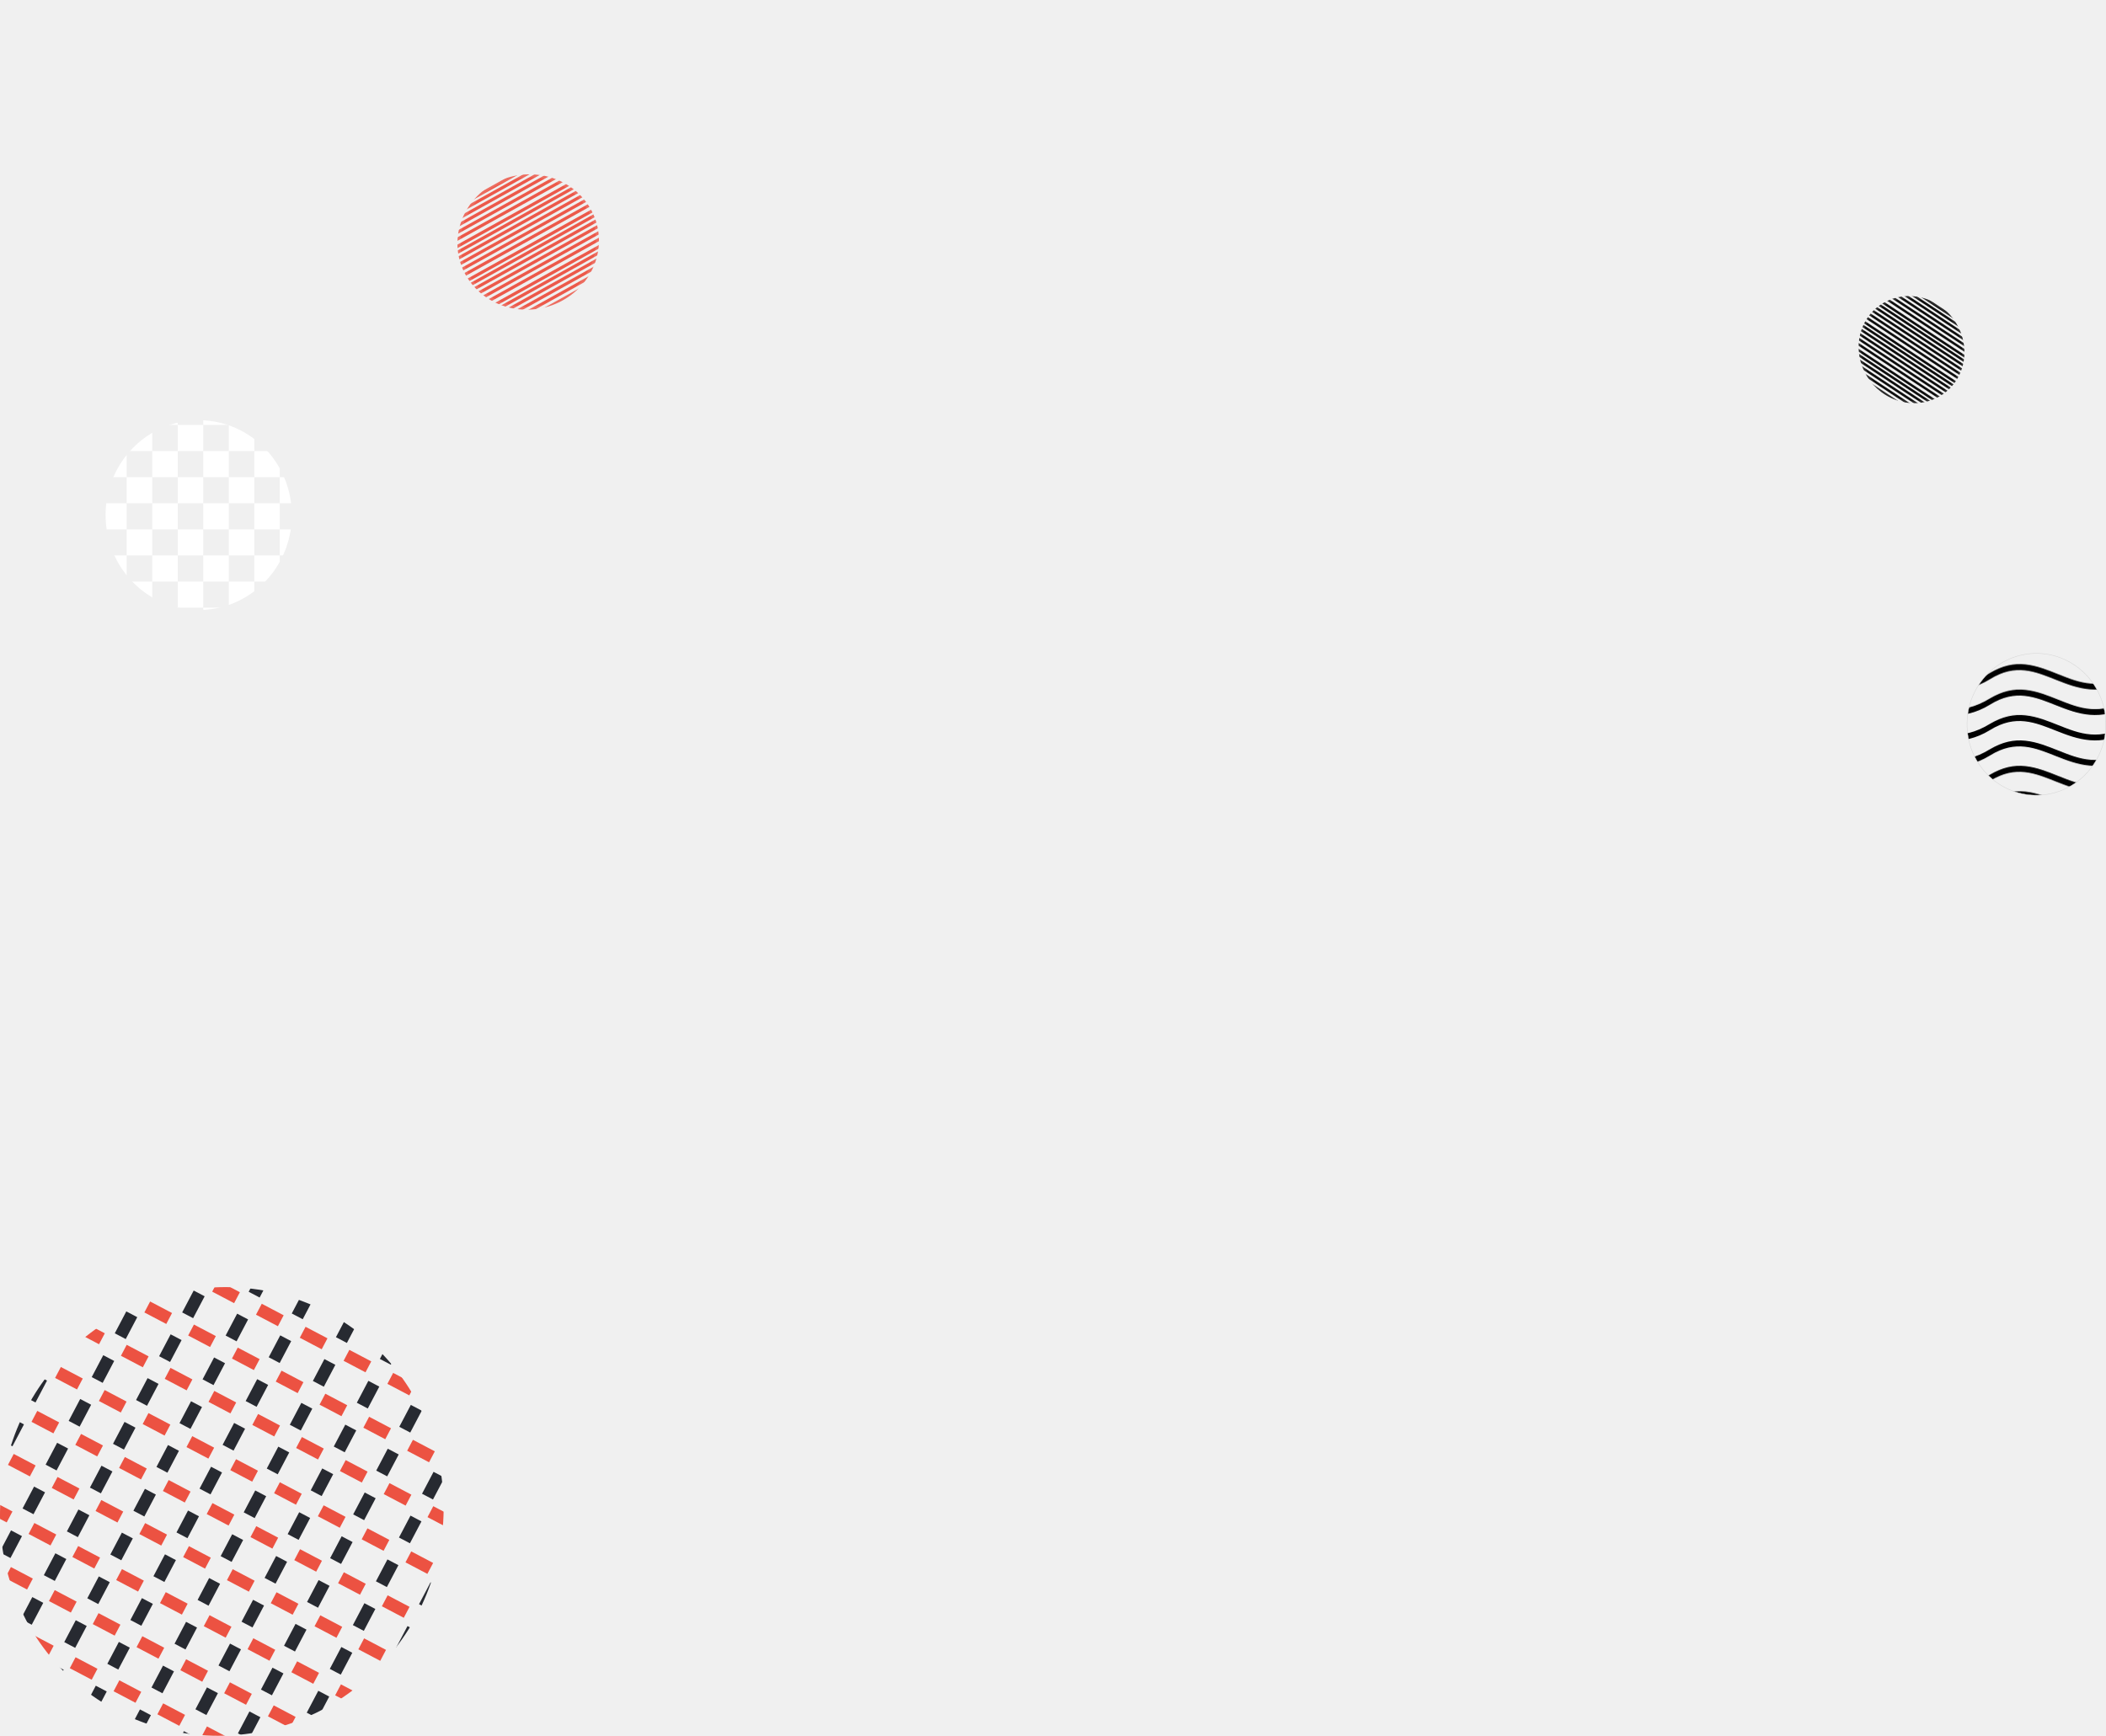
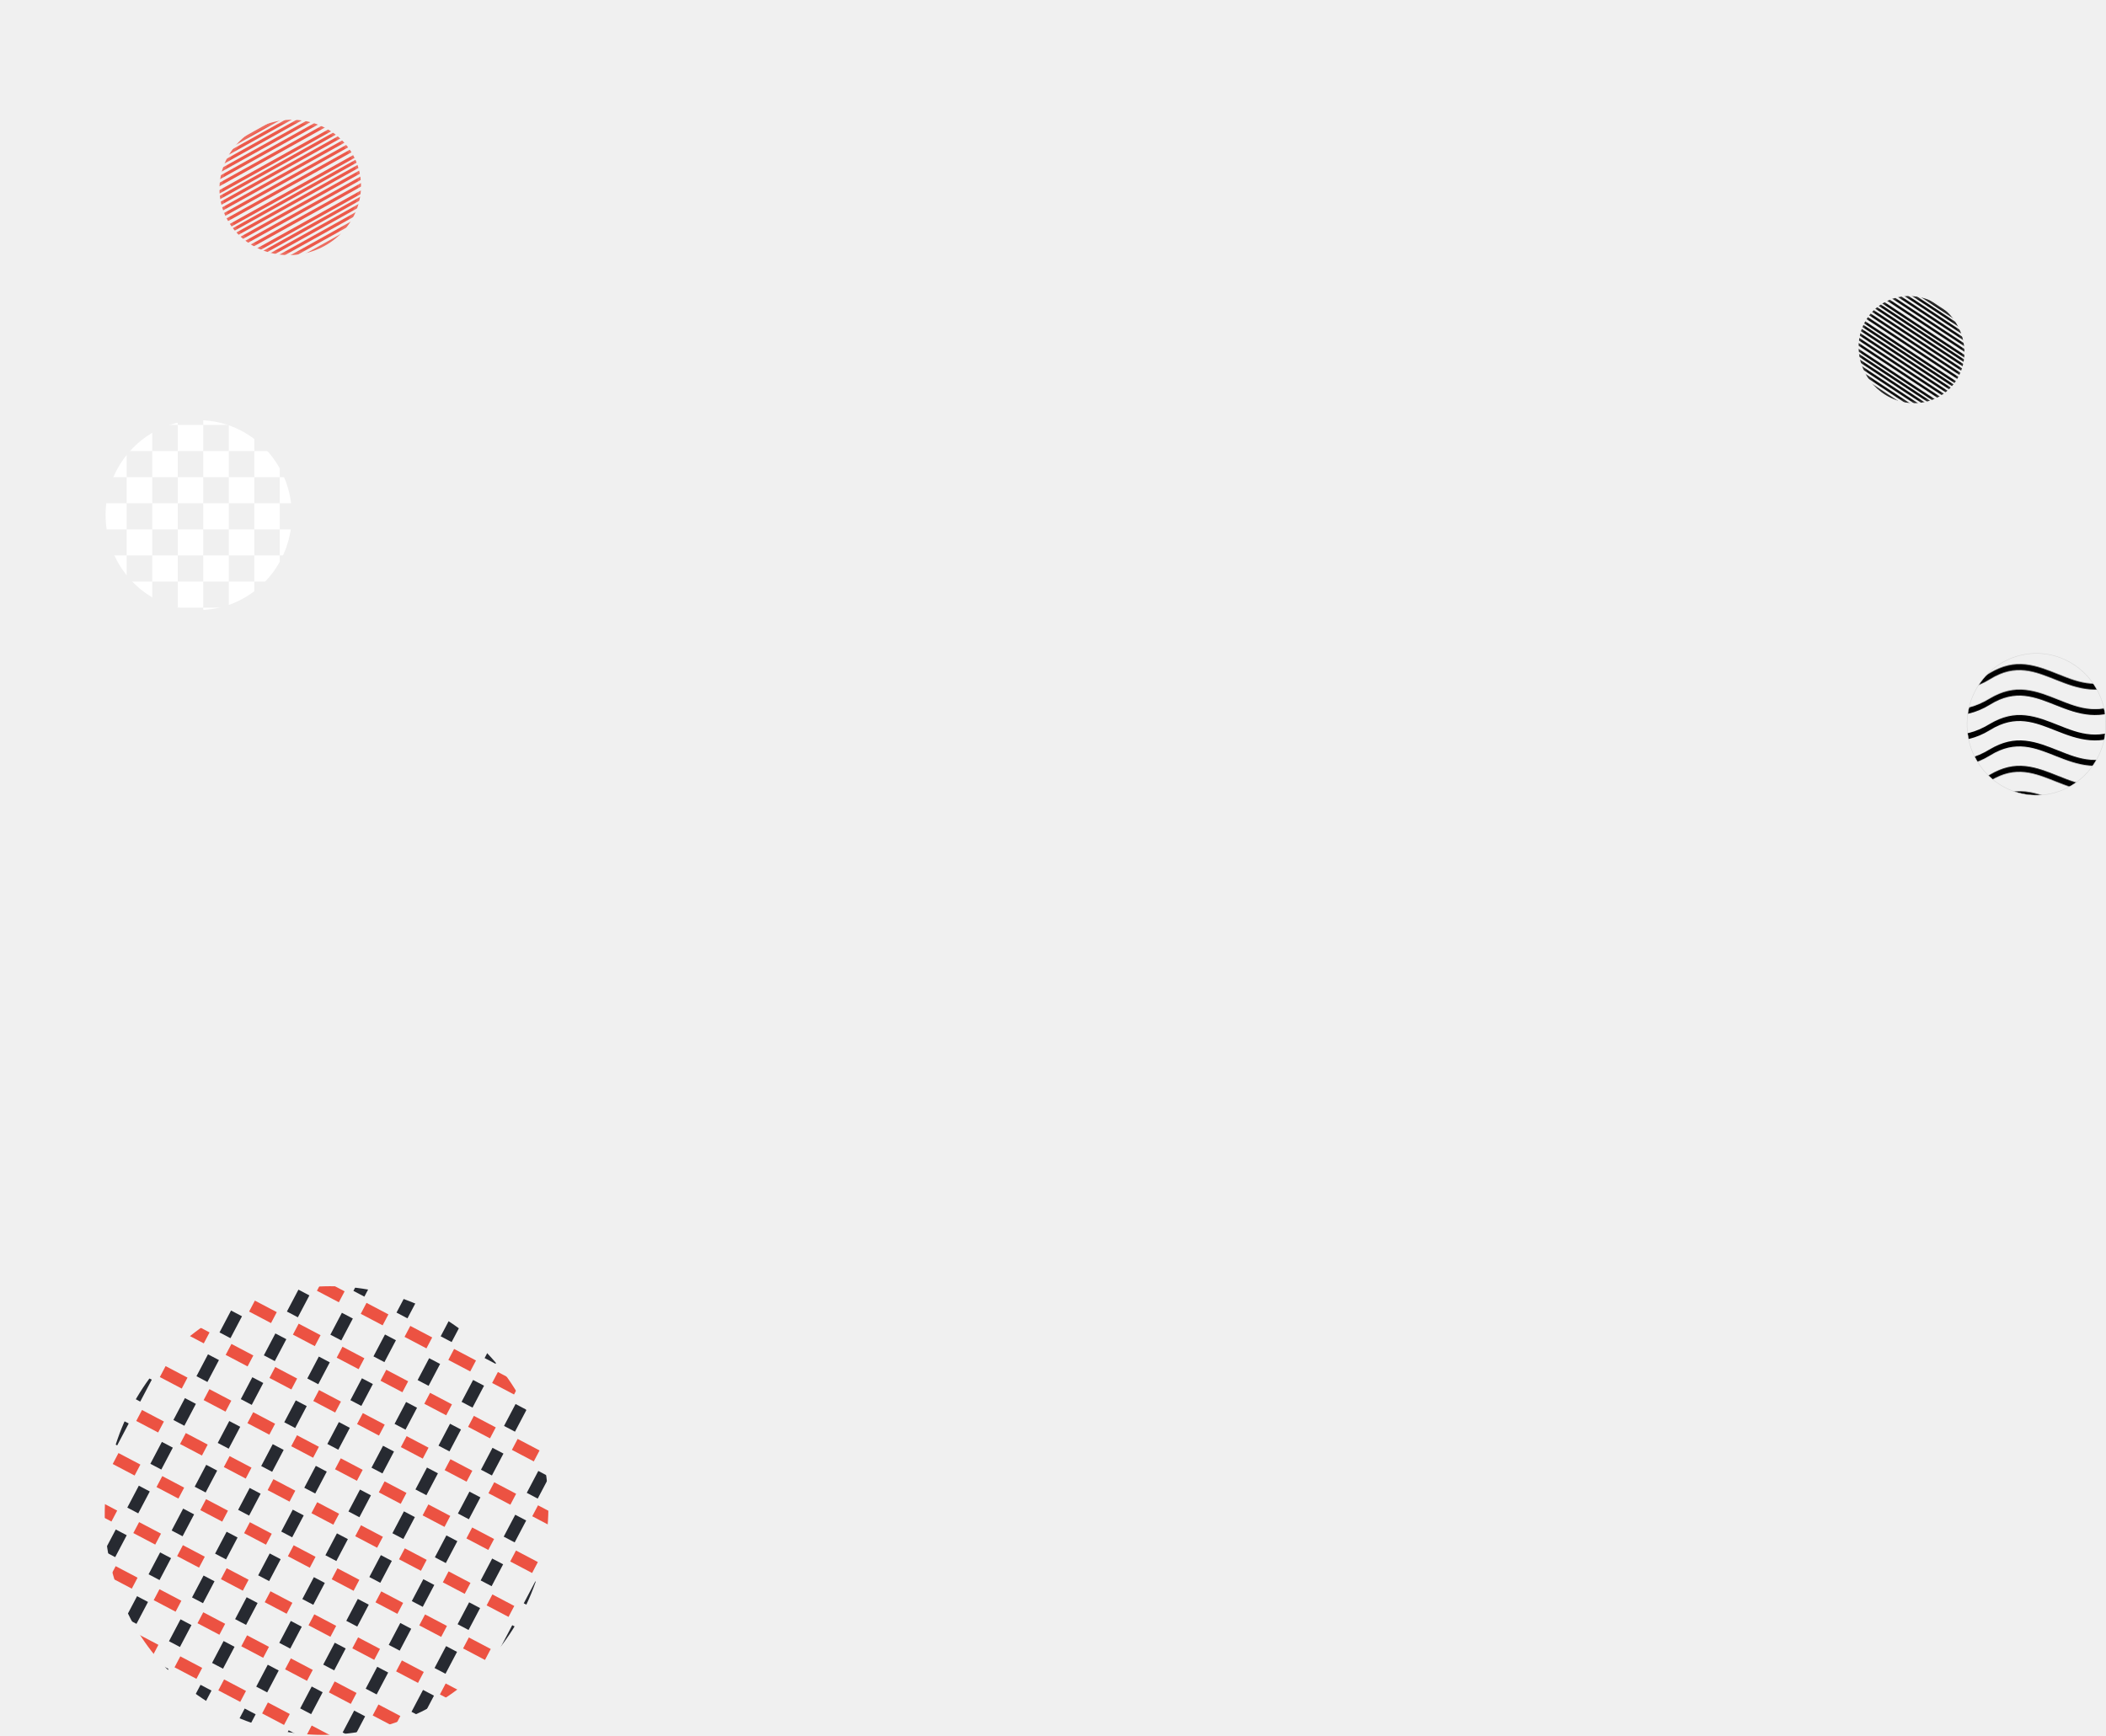
<svg xmlns="http://www.w3.org/2000/svg" xmlns:xlink="http://www.w3.org/1999/xlink" width="280.15mm" height="230.926mm" viewBox="0 0 280.15 230.926" version="1.1" id="svg47670">
  <defs id="defs47667">
    <pattern xlink:href="#Wavy" id="pattern67933" patternTransform="matrix(0.6174636,0,0,0.6531954,148.4702,52.67803)" />
    <pattern patternUnits="userSpaceOnUse" width="30.066" height="5.181" id="Wavy">
      <path style="fill:black;stroke:none;" d="M 7.597,0.061 C 5.079,-0.187 2.656,0.302 -0.01,1.788 L -0.01,3.061 C 2.773,1.431 5.173,1.052 7.472,1.280 C 9.770,1.508 11.969,2.361 14.253,3.218 C 18.820,4.931 23.804,6.676 30.066,3.061 L 30.062,1.788 C 23.622,5.497 19.246,3.770 14.691,2.061 C 12.413,1.207 10.115,0.311 7.597,0.061 z " id="path57777" />
    </pattern>
    <pattern xlink:href="#Checkerboardwhite" id="pattern63270" patternTransform="matrix(3.395296,0,0,3.472819,-15.40361,81.32951)" />
    <pattern patternUnits="userSpaceOnUse" width="2" height="2" patternTransform="translate(0,0) scale(10,10)" id="Checkerboardwhite">
      <rect style="fill:white;stroke:none" x="0" y="0" width="1" height="1" id="rect57205" />
      <rect style="fill:white;stroke:none" x="1" y="1" width="1" height="1" id="rect57207" />
    </pattern>
    <mask maskUnits="userSpaceOnUse" id="mask24985">
      <path style="display:inline;fill:#fffcfb;stroke:#000000;stroke-width:0.429;paint-order:fill markers stroke" d="M 78.096,122.327 A 23.259,23.663 0 0 1 58.211,148.974 23.259,23.663 0 0 1 32.01,128.756 23.259,23.663 0 0 1 51.871,102.091 23.259,23.663 0 0 1 78.091,122.284" id="path24987" />
    </mask>
    <mask maskUnits="userSpaceOnUse" id="mask71900">
      <path style="opacity:1;fill:#f3f3f3;stroke:#d3d3d3;stroke-width:0.76;stroke-linejoin:bevel;stroke-dasharray:none;stroke-opacity:1;paint-order:fill markers stroke" id="path71902" d="M 251.299,42.687 A 17.583,17.147 0 0 1 236.267,61.996 17.583,17.147 0 0 1 216.46,47.345 17.583,17.147 0 0 1 231.474,28.022 17.583,17.147 0 0 1 251.295,42.656" />
    </mask>
    <mask maskUnits="userSpaceOnUse" id="mask71900-1">
      <path style="opacity:1;fill:#f3f3f3;stroke:#d3d3d3;stroke-width:0.76;stroke-linejoin:bevel;stroke-dasharray:none;stroke-opacity:1;paint-order:fill markers stroke" id="path71902-8" d="M 251.299,42.687 A 17.583,17.147 0 0 1 236.267,61.996 17.583,17.147 0 0 1 216.46,47.345 17.583,17.147 0 0 1 231.474,28.022 17.583,17.147 0 0 1 251.295,42.656" />
    </mask>
    <mask maskUnits="userSpaceOnUse" id="mask3819">
      <path style="fill:#ffffff;stroke:#ec5242;stroke-width:0;stroke-dasharray:none;stroke-dashoffset:0;stroke-opacity:1" id="path3821" d="M 250.161,39.487 A 29.371,29.964 0 0 1 225.453,73.508 29.371,29.964 0 0 1 192.065,48.356 29.371,29.964 0 0 1 216.667,14.254 29.371,29.964 0 0 1 250.133,39.298" />
    </mask>
  </defs>
  <g id="layer1" transform="translate(-32.25551,-42.16041)">
    <path style="opacity:1;fill:url(#pattern63270);fill-opacity:1;stroke:#d3d3d3;stroke-width:0;stroke-linejoin:bevel;stroke-dasharray:none;paint-order:fill markers stroke" id="path61780" d="M 70.96,108.982 A 12.387,12.624 0 0 1 60.37,123.198 12.387,12.624 0 0 1 46.416,112.411 12.387,12.624 0 0 1 56.994,98.186 12.387,12.624 0 0 1 70.957,108.959" />
    <path style="opacity:1;fill:url(#pattern67933);fill-opacity:1;stroke:#d3d3d3;stroke-width:0.054;stroke-linejoin:bevel;stroke-dasharray:none;paint-order:fill markers stroke" id="path65522" d="m 312.292,137.244 a 9.228,9.434 0 0 1 -7.889,10.623 9.228,9.434 0 0 1 -10.395,-8.06 9.228,9.434 0 0 1 7.88,-10.631 9.228,9.434 0 0 1 10.402,8.051" />
-     <g id="g72042" transform="matrix(0.5271953,0,0,0.5104669,-20.75651,51.3758)">
+     <g id="g72042" transform="matrix(0.5271953,0,0,0.5104669,-52.40983,44.11506)">
      <g id="g71480" mask="url(#mask71900)" transform="rotate(-29.9222,233.8784,45.10108)">
        <g id="g71302" transform="translate(-4.193973,-14.10748)">
          <path style="opacity:1;fill:#f3f3f3;stroke:#ec5242;stroke-width:0.8;stroke-linejoin:bevel;stroke-dasharray:none;stroke-opacity:1;paint-order:fill markers stroke" d="m 203.533,42.242 c 68.766,0.074 68.633,-0.072 68.633,-0.072" id="path70160" />
          <path style="fill:#f3f3f3;stroke:#ec5242;stroke-width:0.8;stroke-linejoin:bevel;stroke-dasharray:none;stroke-opacity:1;paint-order:fill markers stroke" d="m 203.533,43.585 c 68.766,0.074 68.633,-0.072 68.633,-0.072" id="path70160-8" />
          <path style="fill:#f3f3f3;stroke:#ec5242;stroke-width:0.8;stroke-linejoin:bevel;stroke-dasharray:none;stroke-opacity:1;paint-order:fill markers stroke" d="m 203.533,46.49 c 68.766,0.074 68.633,-0.072 68.633,-0.072" id="path70160-5" />
          <path style="fill:#f3f3f3;stroke:#ec5242;stroke-width:0.8;stroke-linejoin:bevel;stroke-dasharray:none;stroke-opacity:1;paint-order:fill markers stroke" d="m 203.533,45.012 c 68.766,0.074 68.633,-0.072 68.633,-0.072" id="path70160-6" />
          <path style="fill:#f3f3f3;stroke:#ec5242;stroke-width:0.8;stroke-linejoin:bevel;stroke-dasharray:none;stroke-opacity:1;paint-order:fill markers stroke" d="m 203.533,49.537 c 68.766,0.074 68.633,-0.072 68.633,-0.072" id="path70160-1" />
          <path style="fill:#f3f3f3;stroke:#ec5242;stroke-width:0.8;stroke-linejoin:bevel;stroke-dasharray:none;stroke-opacity:1;paint-order:fill markers stroke" d="m 203.533,48.003 c 68.766,0.074 68.633,-0.072 68.633,-0.072" id="path70160-15" />
        </g>
        <g id="g71302-9" transform="translate(-4.193973,3.782079)">
          <path style="opacity:1;fill:#f3f3f3;stroke:#ec5242;stroke-width:0.8;stroke-linejoin:bevel;stroke-dasharray:none;stroke-opacity:1;paint-order:fill markers stroke" d="m 203.533,42.242 c 68.766,0.074 68.633,-0.072 68.633,-0.072" id="path70160-84" />
          <path style="fill:#f3f3f3;stroke:#ec5242;stroke-width:0.8;stroke-linejoin:bevel;stroke-dasharray:none;stroke-opacity:1;paint-order:fill markers stroke" d="m 203.533,43.585 c 68.766,0.074 68.633,-0.072 68.633,-0.072" id="path70160-8-8" />
          <path style="fill:#f3f3f3;stroke:#ec5242;stroke-width:0.8;stroke-linejoin:bevel;stroke-dasharray:none;stroke-opacity:1;paint-order:fill markers stroke" d="m 203.533,46.49 c 68.766,0.074 68.633,-0.072 68.633,-0.072" id="path70160-5-1" />
          <path style="fill:#f3f3f3;stroke:#ec5242;stroke-width:0.8;stroke-linejoin:bevel;stroke-dasharray:none;stroke-opacity:1;paint-order:fill markers stroke" d="m 203.533,45.012 c 68.766,0.074 68.633,-0.072 68.633,-0.072" id="path70160-6-0" />
          <path style="fill:#f3f3f3;stroke:#ec5242;stroke-width:0.8;stroke-linejoin:bevel;stroke-dasharray:none;stroke-opacity:1;paint-order:fill markers stroke" d="m 203.533,49.537 c 68.766,0.074 68.633,-0.072 68.633,-0.072" id="path70160-1-3" />
          <path style="fill:#f3f3f3;stroke:#ec5242;stroke-width:0.8;stroke-linejoin:bevel;stroke-dasharray:none;stroke-opacity:1;paint-order:fill markers stroke" d="m 203.533,48.003 c 68.766,0.074 68.633,-0.072 68.633,-0.072" id="path70160-15-0" />
        </g>
        <g id="g71302-1" transform="translate(-4.193973,12.72686)">
          <path style="opacity:1;fill:#f3f3f3;stroke:#ec5242;stroke-width:0.8;stroke-linejoin:bevel;stroke-dasharray:none;stroke-opacity:1;paint-order:fill markers stroke" d="m 203.533,42.242 c 68.766,0.074 68.633,-0.072 68.633,-0.072" id="path70160-7" />
          <path style="fill:#f3f3f3;stroke:#ec5242;stroke-width:0.8;stroke-linejoin:bevel;stroke-dasharray:none;stroke-opacity:1;paint-order:fill markers stroke" d="m 203.533,43.585 c 68.766,0.074 68.633,-0.072 68.633,-0.072" id="path70160-8-5" />
          <path style="fill:#f3f3f3;stroke:#ec5242;stroke-width:0.8;stroke-linejoin:bevel;stroke-dasharray:none;stroke-opacity:1;paint-order:fill markers stroke" d="m 203.533,46.49 c 68.766,0.074 68.633,-0.072 68.633,-0.072" id="path70160-5-9" />
          <path style="fill:#f3f3f3;stroke:#ec5242;stroke-width:0.8;stroke-linejoin:bevel;stroke-dasharray:none;stroke-opacity:1;paint-order:fill markers stroke" d="m 203.533,45.012 c 68.766,0.074 68.633,-0.072 68.633,-0.072" id="path70160-6-6" />
          <path style="fill:#f3f3f3;stroke:#ec5242;stroke-width:0.8;stroke-linejoin:bevel;stroke-dasharray:none;stroke-opacity:1;paint-order:fill markers stroke" d="m 203.533,49.537 c 68.766,0.074 68.633,-0.072 68.633,-0.072" id="path70160-1-2" />
          <path style="fill:#f3f3f3;stroke:#ec5242;stroke-width:0.8;stroke-linejoin:bevel;stroke-dasharray:none;stroke-opacity:1;paint-order:fill markers stroke" d="m 203.533,48.003 c 68.766,0.074 68.633,-0.072 68.633,-0.072" id="path70160-15-1" />
        </g>
        <g id="g71302-4" transform="translate(-4.193973,-5.1627)">
          <path style="opacity:1;fill:#f3f3f3;stroke:#ec5242;stroke-width:0.8;stroke-linejoin:bevel;stroke-dasharray:none;stroke-opacity:1;paint-order:fill markers stroke" d="m 203.533,42.242 c 68.766,0.074 68.633,-0.072 68.633,-0.072" id="path70160-4" />
          <path style="fill:#f3f3f3;stroke:#ec5242;stroke-width:0.8;stroke-linejoin:bevel;stroke-dasharray:none;stroke-opacity:1;paint-order:fill markers stroke" d="m 203.533,43.585 c 68.766,0.074 68.633,-0.072 68.633,-0.072" id="path70160-8-4" />
          <path style="fill:#f3f3f3;stroke:#ec5242;stroke-width:0.8;stroke-linejoin:bevel;stroke-dasharray:none;stroke-opacity:1;paint-order:fill markers stroke" d="m 203.533,46.49 c 68.766,0.074 68.633,-0.072 68.633,-0.072" id="path70160-5-4" />
          <path style="fill:#f3f3f3;stroke:#ec5242;stroke-width:0.8;stroke-linejoin:bevel;stroke-dasharray:none;stroke-opacity:1;paint-order:fill markers stroke" d="m 203.533,45.012 c 68.766,0.074 68.633,-0.072 68.633,-0.072" id="path70160-6-7" />
          <path style="fill:#f3f3f3;stroke:#ec5242;stroke-width:0.8;stroke-linejoin:bevel;stroke-dasharray:none;stroke-opacity:1;paint-order:fill markers stroke" d="m 203.533,49.537 c 68.766,0.074 68.633,-0.072 68.633,-0.072" id="path70160-1-6" />
          <path style="fill:#f3f3f3;stroke:#ec5242;stroke-width:0.8;stroke-linejoin:bevel;stroke-dasharray:none;stroke-opacity:1;paint-order:fill markers stroke" d="m 203.533,48.003 c 68.766,0.074 68.633,-0.072 68.633,-0.072" id="path70160-15-3" />
        </g>
      </g>
    </g>
    <g id="g72042-5" transform="matrix(0.1872685,0.3601891,-0.3472184,0.1821314,258.3786,-3.74995)" style="stroke:#030303;stroke-opacity:1">
      <g id="g71480-9" mask="url(#mask71900-1)" transform="rotate(-29.9222,233.8784,45.10108)" style="stroke:#030303;stroke-opacity:1">
        <g id="g71302-7" transform="translate(-4.193973,-14.10748)" style="stroke:#030303;stroke-opacity:1">
          <path style="opacity:1;fill:#f3f3f3;stroke:#030303;stroke-width:0.8;stroke-linejoin:bevel;stroke-dasharray:none;stroke-opacity:1;paint-order:fill markers stroke" d="m 203.533,42.242 c 68.766,0.074 68.633,-0.072 68.633,-0.072" id="path70160-53" />
          <path style="fill:#f3f3f3;stroke:#030303;stroke-width:0.8;stroke-linejoin:bevel;stroke-dasharray:none;stroke-opacity:1;paint-order:fill markers stroke" d="m 203.533,43.585 c 68.766,0.074 68.633,-0.072 68.633,-0.072" id="path70160-8-88" />
          <path style="fill:#f3f3f3;stroke:#030303;stroke-width:0.8;stroke-linejoin:bevel;stroke-dasharray:none;stroke-opacity:1;paint-order:fill markers stroke" d="m 203.533,46.49 c 68.766,0.074 68.633,-0.072 68.633,-0.072" id="path70160-5-3" />
          <path style="fill:#f3f3f3;stroke:#030303;stroke-width:0.8;stroke-linejoin:bevel;stroke-dasharray:none;stroke-opacity:1;paint-order:fill markers stroke" d="m 203.533,45.012 c 68.766,0.074 68.633,-0.072 68.633,-0.072" id="path70160-6-1" />
          <path style="fill:#f3f3f3;stroke:#030303;stroke-width:0.8;stroke-linejoin:bevel;stroke-dasharray:none;stroke-opacity:1;paint-order:fill markers stroke" d="m 203.533,49.537 c 68.766,0.074 68.633,-0.072 68.633,-0.072" id="path70160-1-8" />
          <path style="fill:#f3f3f3;stroke:#030303;stroke-width:0.8;stroke-linejoin:bevel;stroke-dasharray:none;stroke-opacity:1;paint-order:fill markers stroke" d="m 203.533,48.003 c 68.766,0.074 68.633,-0.072 68.633,-0.072" id="path70160-15-9" />
        </g>
        <g id="g71302-9-6" transform="translate(-4.193973,3.782079)" style="stroke:#030303;stroke-opacity:1">
          <path style="opacity:1;fill:#f3f3f3;stroke:#030303;stroke-width:0.8;stroke-linejoin:bevel;stroke-dasharray:none;stroke-opacity:1;paint-order:fill markers stroke" d="m 203.533,42.242 c 68.766,0.074 68.633,-0.072 68.633,-0.072" id="path70160-84-4" />
          <path style="fill:#f3f3f3;stroke:#030303;stroke-width:0.8;stroke-linejoin:bevel;stroke-dasharray:none;stroke-opacity:1;paint-order:fill markers stroke" d="m 203.533,43.585 c 68.766,0.074 68.633,-0.072 68.633,-0.072" id="path70160-8-8-3" />
          <path style="fill:#f3f3f3;stroke:#030303;stroke-width:0.8;stroke-linejoin:bevel;stroke-dasharray:none;stroke-opacity:1;paint-order:fill markers stroke" d="m 203.533,46.49 c 68.766,0.074 68.633,-0.072 68.633,-0.072" id="path70160-5-1-3" />
          <path style="fill:#f3f3f3;stroke:#030303;stroke-width:0.8;stroke-linejoin:bevel;stroke-dasharray:none;stroke-opacity:1;paint-order:fill markers stroke" d="m 203.533,45.012 c 68.766,0.074 68.633,-0.072 68.633,-0.072" id="path70160-6-0-3" />
          <path style="fill:#f3f3f3;stroke:#030303;stroke-width:0.8;stroke-linejoin:bevel;stroke-dasharray:none;stroke-opacity:1;paint-order:fill markers stroke" d="m 203.533,49.537 c 68.766,0.074 68.633,-0.072 68.633,-0.072" id="path70160-1-3-8" />
          <path style="fill:#f3f3f3;stroke:#030303;stroke-width:0.8;stroke-linejoin:bevel;stroke-dasharray:none;stroke-opacity:1;paint-order:fill markers stroke" d="m 203.533,48.003 c 68.766,0.074 68.633,-0.072 68.633,-0.072" id="path70160-15-0-6" />
        </g>
        <g id="g71302-1-0" transform="translate(-4.193973,12.72686)" style="stroke:#030303;stroke-opacity:1">
          <path style="opacity:1;fill:#f3f3f3;stroke:#030303;stroke-width:0.8;stroke-linejoin:bevel;stroke-dasharray:none;stroke-opacity:1;paint-order:fill markers stroke" d="m 203.533,42.242 c 68.766,0.074 68.633,-0.072 68.633,-0.072" id="path70160-7-4" />
          <path style="fill:#f3f3f3;stroke:#030303;stroke-width:0.8;stroke-linejoin:bevel;stroke-dasharray:none;stroke-opacity:1;paint-order:fill markers stroke" d="m 203.533,43.585 c 68.766,0.074 68.633,-0.072 68.633,-0.072" id="path70160-8-5-8" />
          <path style="fill:#f3f3f3;stroke:#030303;stroke-width:0.8;stroke-linejoin:bevel;stroke-dasharray:none;stroke-opacity:1;paint-order:fill markers stroke" d="m 203.533,46.49 c 68.766,0.074 68.633,-0.072 68.633,-0.072" id="path70160-5-9-8" />
          <path style="fill:#f3f3f3;stroke:#030303;stroke-width:0.8;stroke-linejoin:bevel;stroke-dasharray:none;stroke-opacity:1;paint-order:fill markers stroke" d="m 203.533,45.012 c 68.766,0.074 68.633,-0.072 68.633,-0.072" id="path70160-6-6-8" />
          <path style="fill:#f3f3f3;stroke:#030303;stroke-width:0.8;stroke-linejoin:bevel;stroke-dasharray:none;stroke-opacity:1;paint-order:fill markers stroke" d="m 203.533,49.537 c 68.766,0.074 68.633,-0.072 68.633,-0.072" id="path70160-1-2-9" />
          <path style="fill:#f3f3f3;stroke:#030303;stroke-width:0.8;stroke-linejoin:bevel;stroke-dasharray:none;stroke-opacity:1;paint-order:fill markers stroke" d="m 203.533,48.003 c 68.766,0.074 68.633,-0.072 68.633,-0.072" id="path70160-15-1-7" />
        </g>
        <g id="g71302-4-7" transform="translate(-4.193973,-5.1627)" style="stroke:#030303;stroke-opacity:1">
          <path style="opacity:1;fill:#f3f3f3;stroke:#030303;stroke-width:0.8;stroke-linejoin:bevel;stroke-dasharray:none;stroke-opacity:1;paint-order:fill markers stroke" d="m 203.533,42.242 c 68.766,0.074 68.633,-0.072 68.633,-0.072" id="path70160-4-6" />
          <path style="fill:#f3f3f3;stroke:#030303;stroke-width:0.8;stroke-linejoin:bevel;stroke-dasharray:none;stroke-opacity:1;paint-order:fill markers stroke" d="m 203.533,43.585 c 68.766,0.074 68.633,-0.072 68.633,-0.072" id="path70160-8-4-4" />
          <path style="fill:#f3f3f3;stroke:#030303;stroke-width:0.8;stroke-linejoin:bevel;stroke-dasharray:none;stroke-opacity:1;paint-order:fill markers stroke" d="m 203.533,46.49 c 68.766,0.074 68.633,-0.072 68.633,-0.072" id="path70160-5-4-3" />
          <path style="fill:#f3f3f3;stroke:#030303;stroke-width:0.8;stroke-linejoin:bevel;stroke-dasharray:none;stroke-opacity:1;paint-order:fill markers stroke" d="m 203.533,45.012 c 68.766,0.074 68.633,-0.072 68.633,-0.072" id="path70160-6-7-0" />
          <path style="fill:#f3f3f3;stroke:#030303;stroke-width:0.8;stroke-linejoin:bevel;stroke-dasharray:none;stroke-opacity:1;paint-order:fill markers stroke" d="m 203.533,49.537 c 68.766,0.074 68.633,-0.072 68.633,-0.072" id="path70160-1-6-3" />
          <path style="fill:#f3f3f3;stroke:#030303;stroke-width:0.8;stroke-linejoin:bevel;stroke-dasharray:none;stroke-opacity:1;paint-order:fill markers stroke" d="m 203.533,48.003 c 68.766,0.074 68.633,-0.072 68.633,-0.072" id="path70160-15-3-0" />
        </g>
      </g>
    </g>
-     <g id="g3964" transform="rotate(27.7334,-262.3739,-179.1817)" style="display:inline">
+     <g id="g3964" transform="rotate(27.7334,-255.1694,-151.0197)" style="display:inline">
      <g id="g3939">
        <g id="g3915">
          <g id="g3813" mask="url(#mask3819)">
            <path style="fill:#ffffff;stroke:#272a31;stroke-width:1.646;stroke-dasharray:3.292;stroke-dashoffset:0" d="m 191.613,12.95 -0.037,72.234" id="path1949" />
            <path style="display:inline;fill:#ffffff;stroke:#272a31;stroke-width:1.646;stroke-dasharray:3.292;stroke-dashoffset:0" d="m 198.304,13.064 -0.037,72.234" id="path1949-9" />
            <path style="display:inline;fill:#ffffff;stroke:#272a31;stroke-width:1.646;stroke-dasharray:3.292;stroke-dashoffset:0" d="m 204.943,13.018 -0.037,72.234" id="path1949-3" />
            <path style="display:inline;fill:#ffffff;stroke:#272a31;stroke-width:1.646;stroke-dasharray:3.292;stroke-dashoffset:0" d="m 211.492,13.052 -0.037,72.234" id="path1949-60" />
            <path style="display:inline;fill:#ffffff;stroke:#272a31;stroke-width:1.646;stroke-dasharray:3.292;stroke-dashoffset:0" d="m 217.909,12.94 -0.037,72.234" id="path1949-62" />
            <path style="display:inline;fill:#ffffff;stroke:#272a31;stroke-width:1.646;stroke-dasharray:3.292;stroke-dashoffset:0" d="m 224.577,12.998 -0.037,72.234" id="path1949-61" />
            <path style="display:inline;fill:#ffffff;stroke:#272a31;stroke-width:1.646;stroke-dasharray:3.292;stroke-dashoffset:0" d="m 231.099,12.841 -0.037,72.234" id="path1949-8" />
            <path style="display:inline;fill:#ffffff;stroke:#272a31;stroke-width:1.646;stroke-dasharray:3.292;stroke-dashoffset:0" d="m 237.589,13.046 -0.037,72.234" id="path1949-7" />
            <path style="display:inline;fill:#ffffff;stroke:#272a31;stroke-width:1.646;stroke-dasharray:3.292;stroke-dashoffset:0" d="m 244.413,12.935 -0.037,72.234" id="path1949-92" />
            <path style="display:inline;fill:#ffffff;stroke:#272a31;stroke-width:1.646;stroke-dasharray:3.292;stroke-dashoffset:0" d="m 250.904,12.96 -0.037,72.234" id="path1949-0" />
            <path style="display:inline;fill:#ffffff;stroke:#ec5242;stroke-width:1.646;stroke-dasharray:3.292;stroke-dashoffset:0;stroke-opacity:1" d="m 255.745,17.789 -72.234,-0.037" id="path1949-6" />
            <path style="display:inline;fill:#ffffff;stroke:#ec5242;stroke-width:1.646;stroke-dasharray:3.292;stroke-dashoffset:0;stroke-opacity:1" d="m 255.63,24.441 -72.234,-0.037" id="path1949-6-7" />
            <path style="display:inline;fill:#ffffff;stroke:#ec5242;stroke-width:1.646;stroke-dasharray:3.292;stroke-dashoffset:0;stroke-opacity:1" d="m 255.553,30.994 -72.234,-0.037" id="path1949-6-5" />
            <path style="display:inline;fill:#ffffff;stroke:#ec5242;stroke-width:1.646;stroke-dasharray:3.292;stroke-dashoffset:0;stroke-opacity:1" d="m 255.757,37.683 -72.234,-0.037" id="path1949-6-3" />
            <path style="display:inline;fill:#ffffff;stroke:#ec5242;stroke-width:1.646;stroke-dasharray:3.292;stroke-dashoffset:0;stroke-opacity:1" d="m 255.697,44.313 -72.234,-0.037" id="path1949-6-56" />
            <path style="display:inline;fill:#ffffff;stroke:#ec5242;stroke-width:1.646;stroke-dasharray:3.292;stroke-dashoffset:0;stroke-opacity:1" d="m 255.591,50.839 -72.234,-0.037" id="path1949-6-2" />
            <path style="display:inline;fill:#ffffff;stroke:#ec5242;stroke-width:1.646;stroke-dasharray:3.292;stroke-dashoffset:0;stroke-opacity:1" d="m 255.711,57.691 -72.234,-0.037" id="path1949-6-9" />
            <path style="display:inline;fill:#ffffff;stroke:#ec5242;stroke-width:1.646;stroke-dasharray:3.292;stroke-dashoffset:0;stroke-opacity:1" d="m 255.68,64.329 -72.234,-0.037" id="path1949-6-1" />
            <path style="display:inline;fill:#ffffff;stroke:#ec5242;stroke-width:1.646;stroke-dasharray:3.292;stroke-dashoffset:0;stroke-opacity:1" d="m 255.706,70.943 -72.234,-0.037" id="path1949-6-27" />
            <path style="display:inline;fill:#ffffff;stroke:#ec5242;stroke-width:1.646;stroke-dasharray:3.292;stroke-dashoffset:0;stroke-opacity:1" d="m 255.568,77.413 -72.234,-0.037" id="path1949-6-0" />
          </g>
        </g>
      </g>
    </g>
  </g>
</svg>
